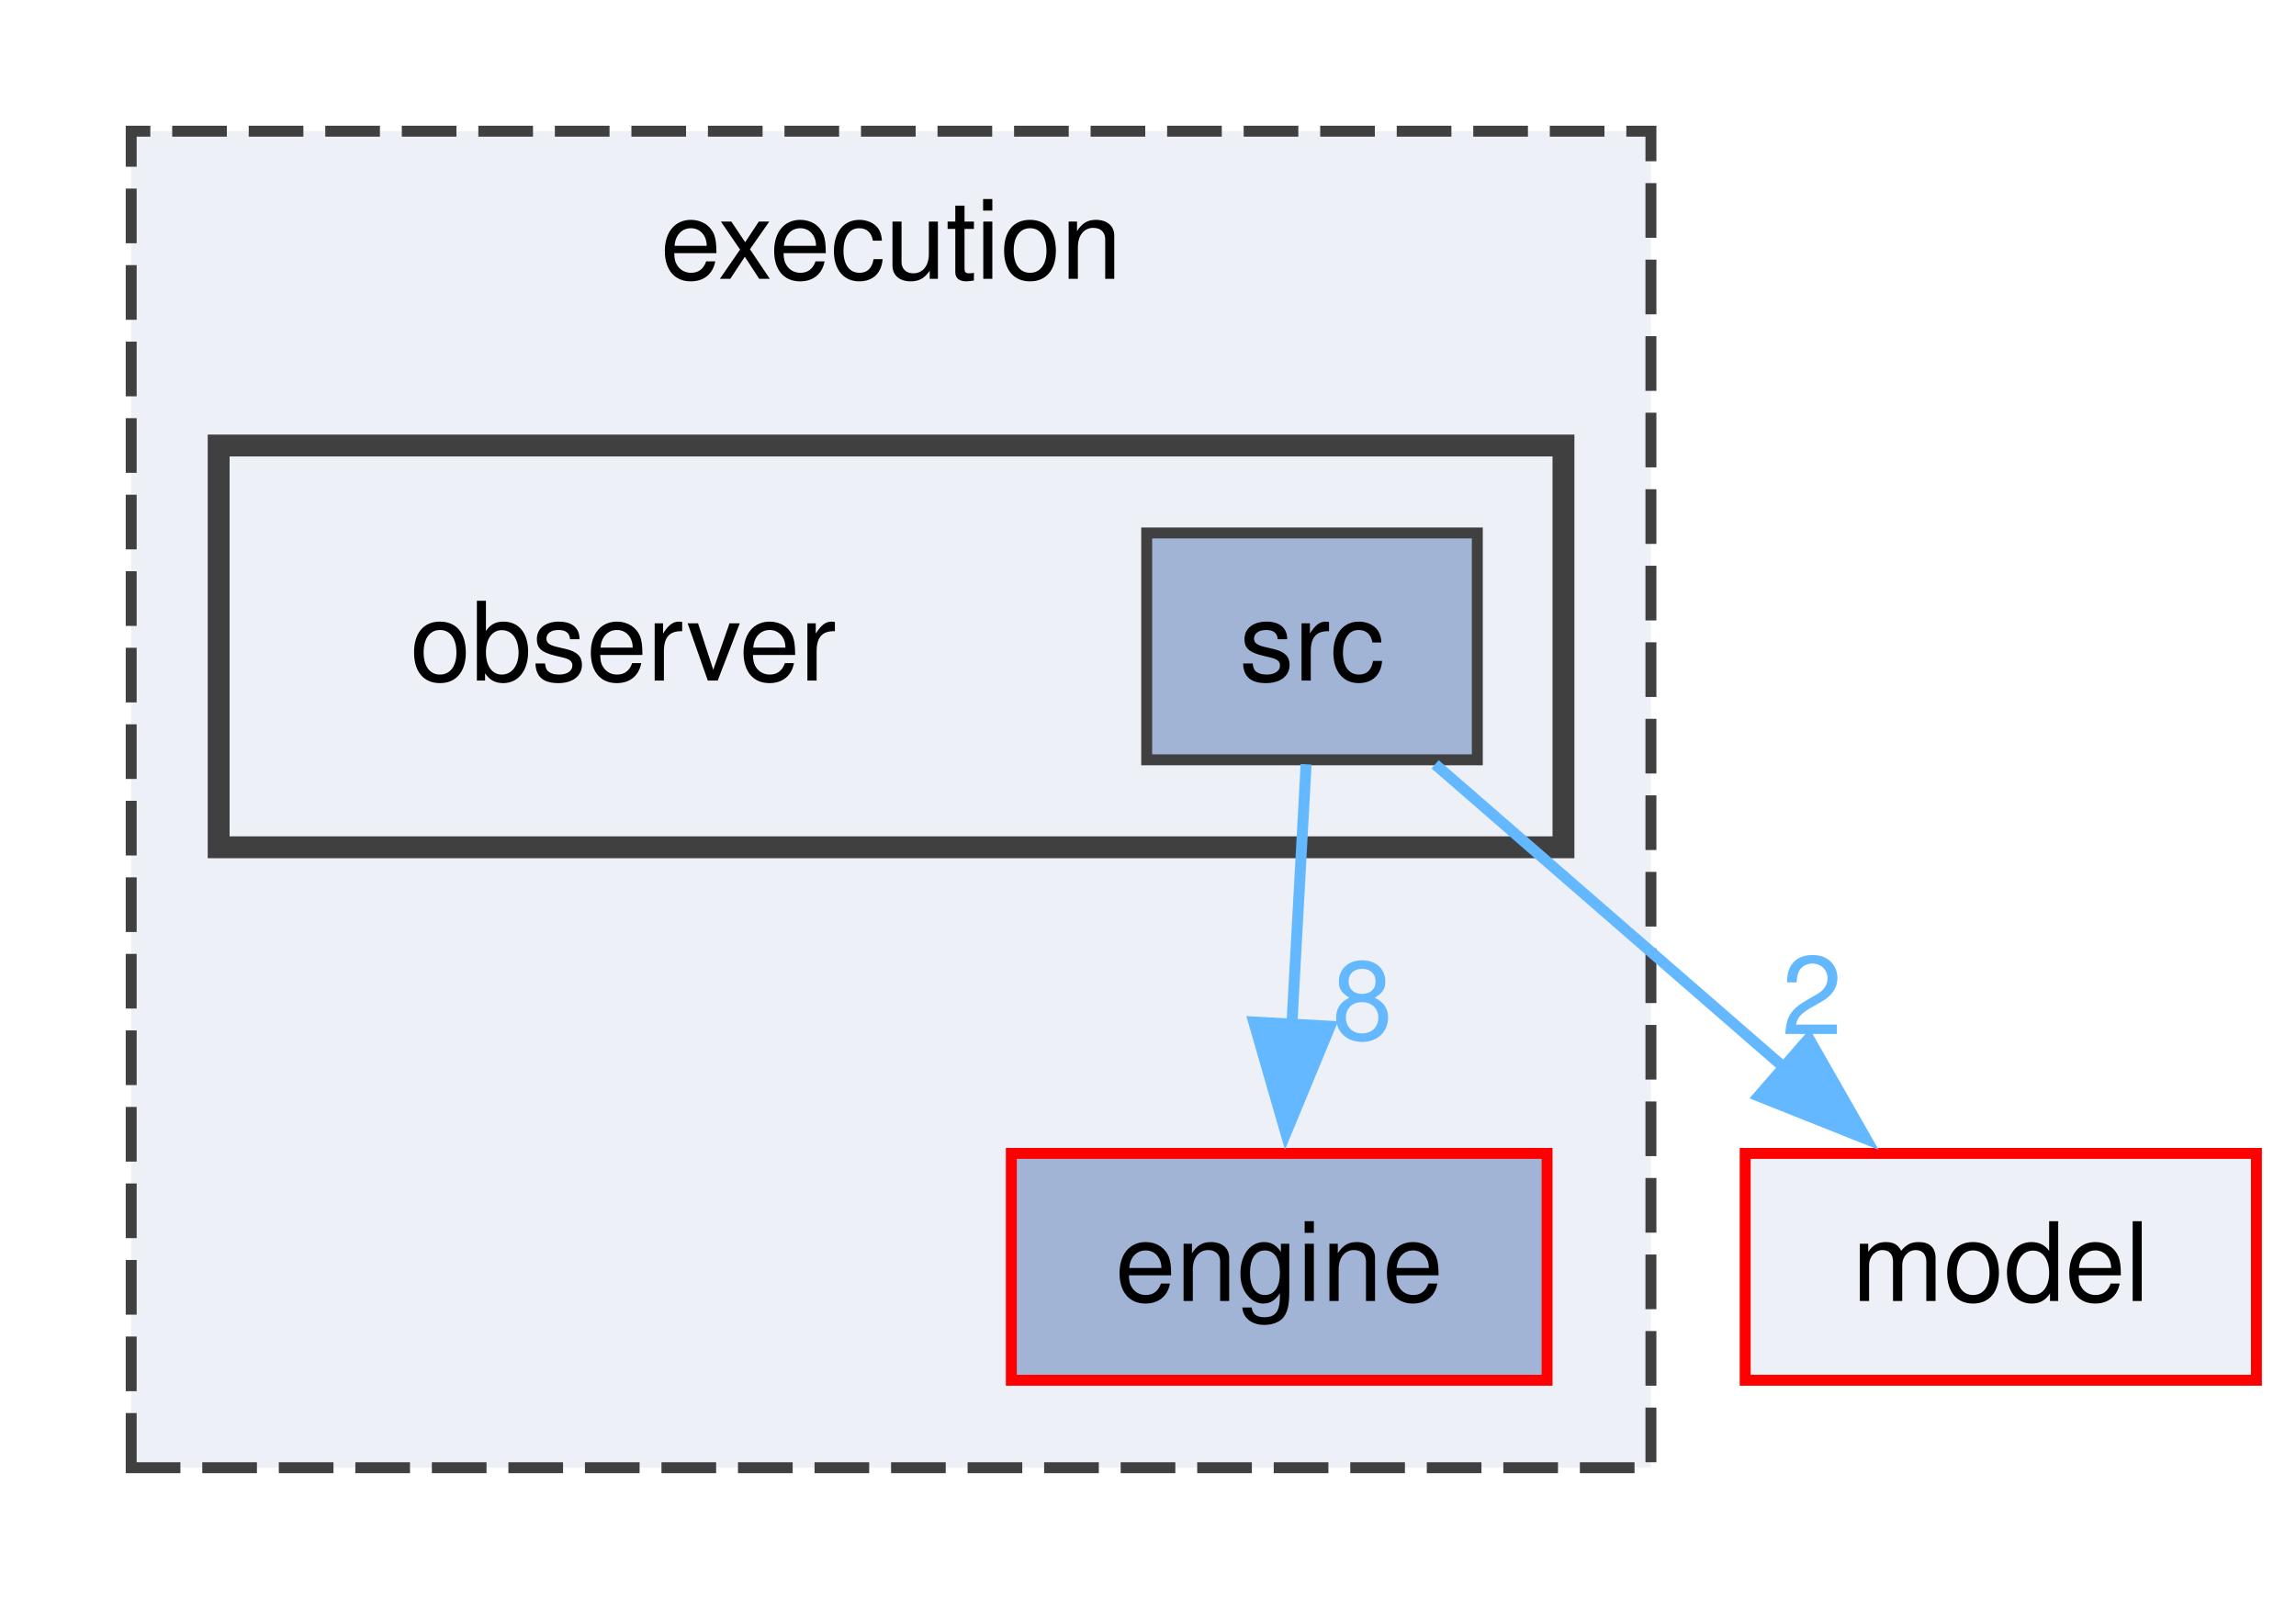
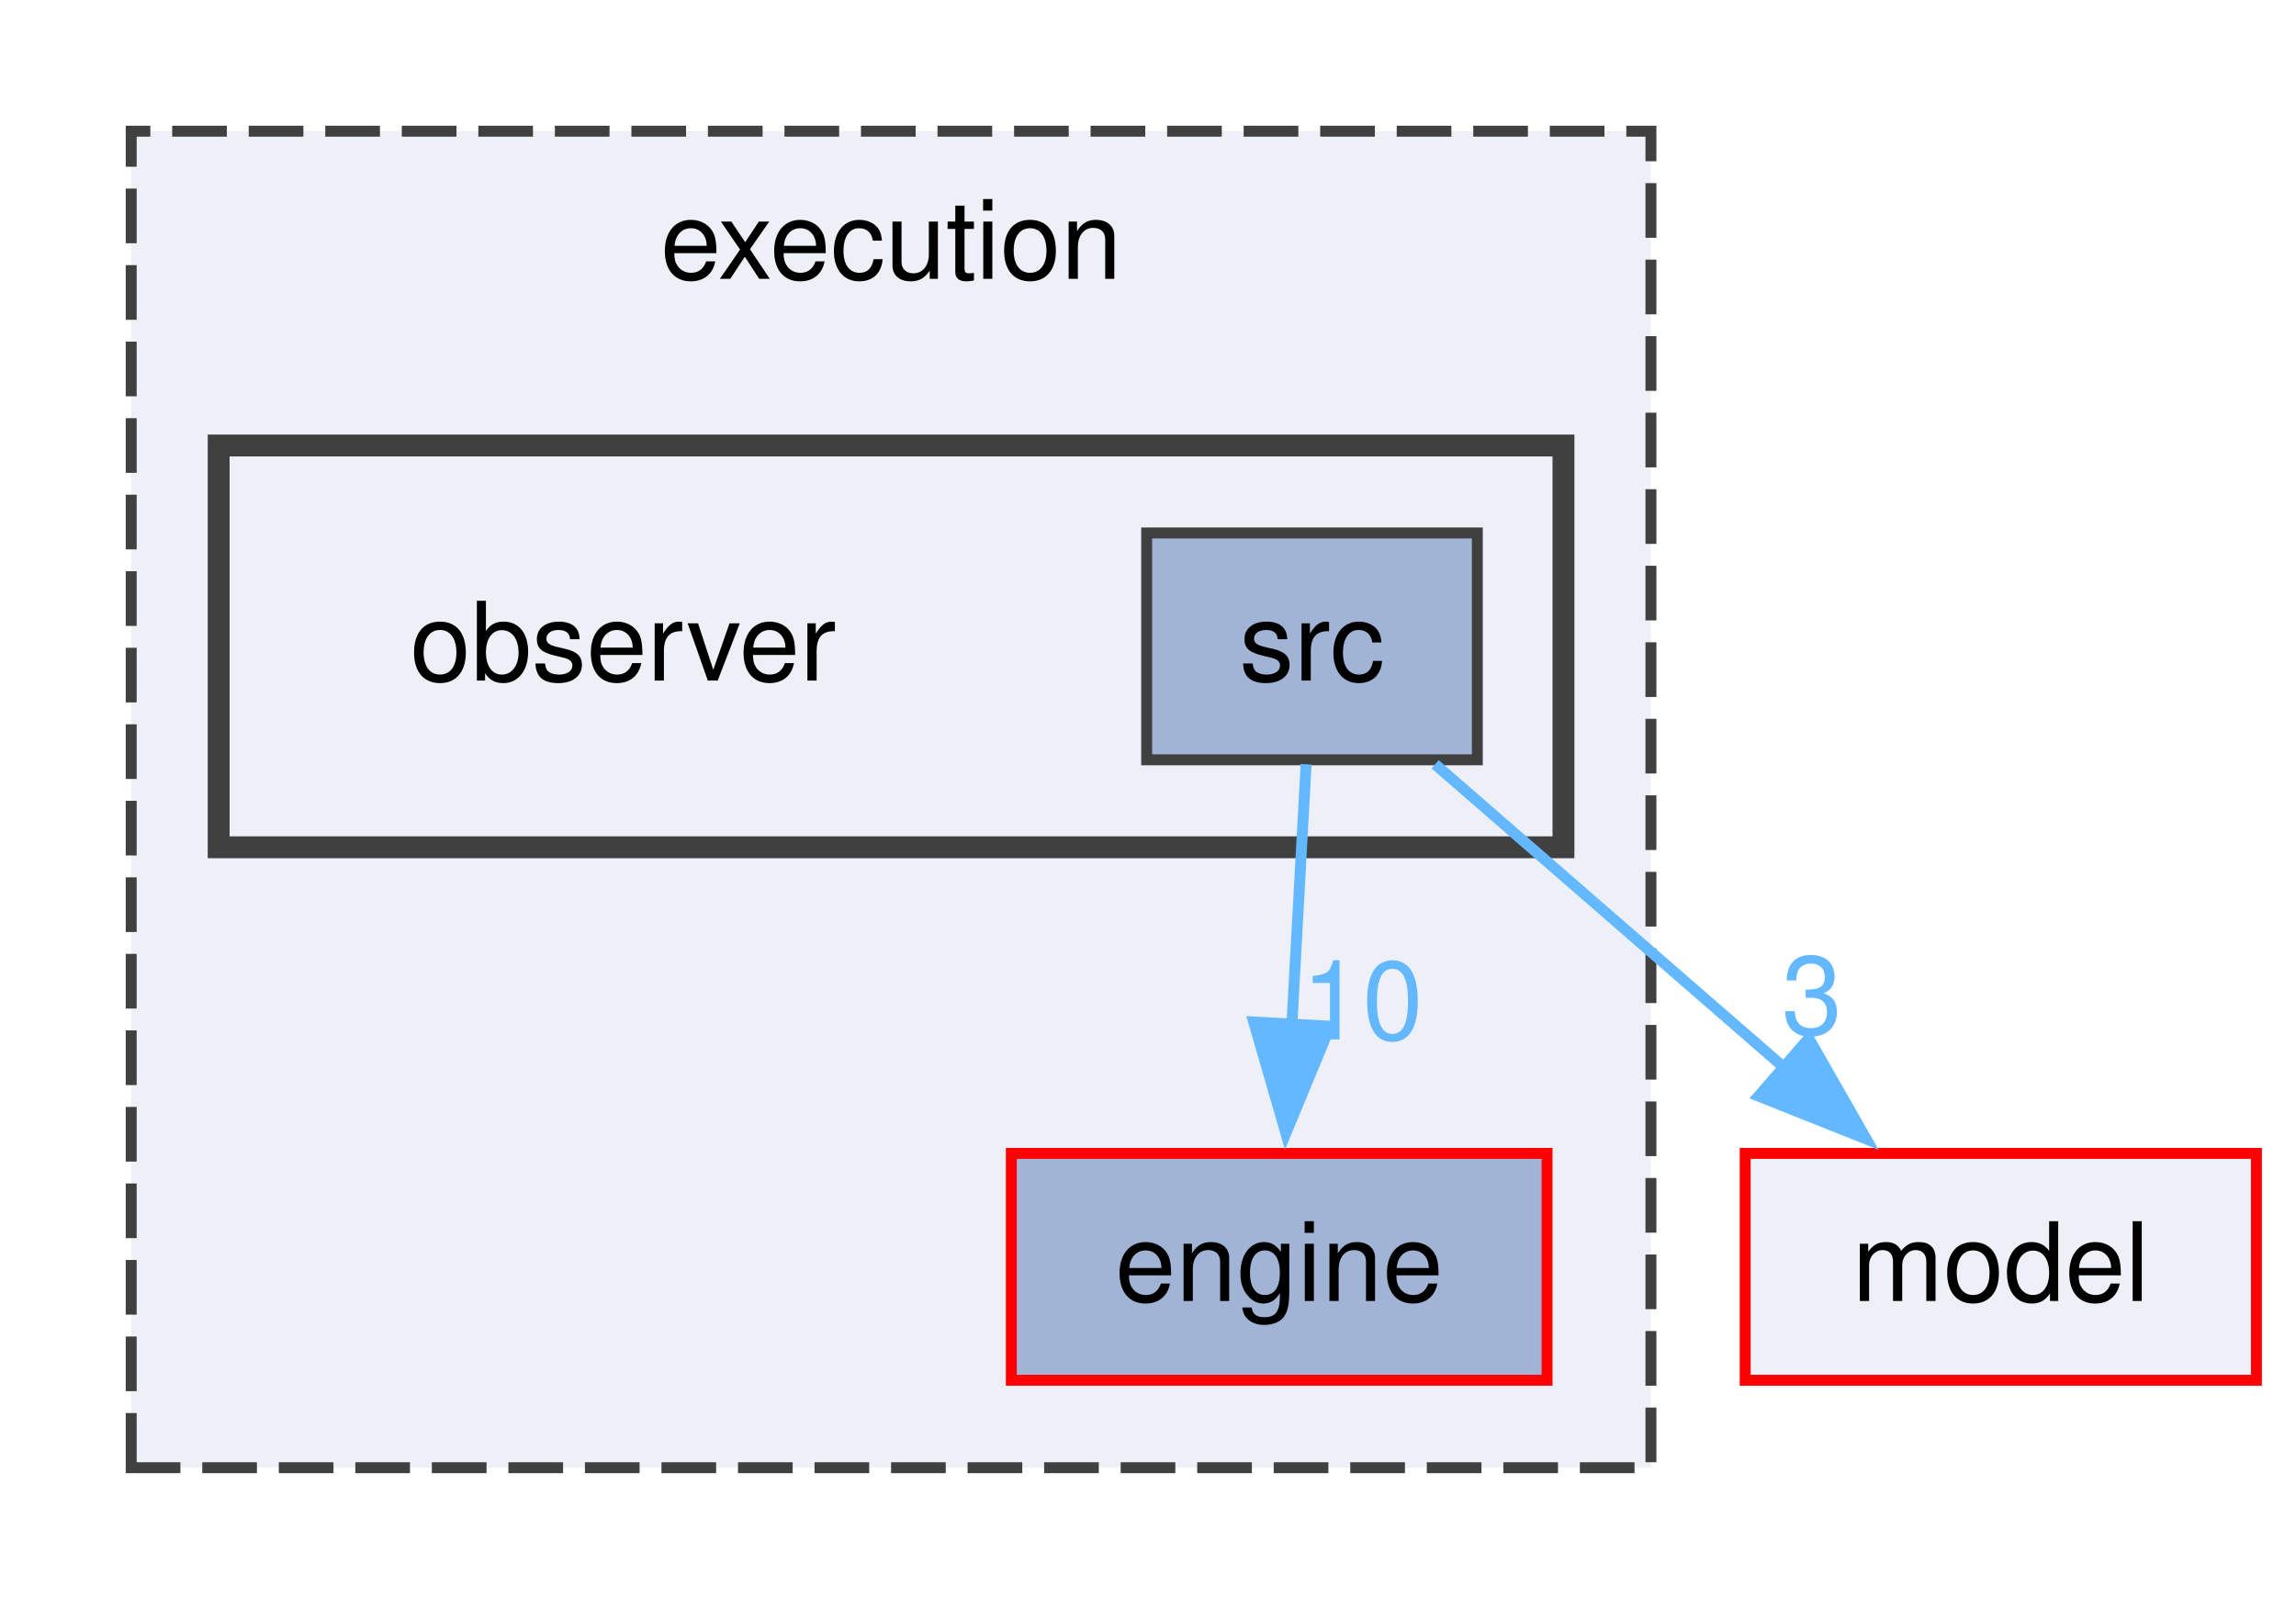
<svg xmlns="http://www.w3.org/2000/svg" xmlns:xlink="http://www.w3.org/1999/xlink" width="210pt" height="146pt" viewBox="0.00 0.00 210.00 146.00">
  <g id="graph0" class="graph" transform="scale(1 1) rotate(0) translate(4 142.25)">
    <g id="clust1" class="cluster">
      <g id="a_clust1">
        <a xlink:href="dir_5492fae2ae9e8e8e3b45371f34937227.html" target="_top" xlink:title="execution">
          <polygon fill="#edf0f7" stroke="#404040" stroke-dasharray="5,2" points="8,-8 8,-130.25 147,-130.25 147,-8 8,-8" />
          <text xml:space="preserve" text-anchor="middle" x="77.5" y="-116.75" font-family="Helvetica,sans-Serif" font-size="10.00">execution</text>
        </a>
      </g>
    </g>
    <g id="clust2" class="cluster">
      <g id="a_clust2">
        <a xlink:href="dir_468b2b56be3b0de99aff31f73a9ac3e1.html" target="_top">
          <polygon fill="#edf0f7" stroke="#404040" stroke-width="2" points="16,-64.75 16,-101.5 139,-101.5 139,-64.75 16,-64.75" />
        </a>
      </g>
    </g>
    <g id="node1" class="node">
      <g id="a_node1">
        <a xlink:href="dir_11b717f8bbe9adcce5d847a0cd87900f.html" target="_top" xlink:title="engine">
          <polygon fill="#a2b4d6" stroke="red" points="137.5,-36.75 88.5,-36.75 88.5,-16 137.5,-16 137.5,-36.75" />
          <text xml:space="preserve" text-anchor="middle" x="113" y="-23.25" font-family="Helvetica,sans-Serif" font-size="10.00">engine</text>
        </a>
      </g>
    </g>
    <g id="node2" class="node">
      <text xml:space="preserve" text-anchor="middle" x="53" y="-80" font-family="Helvetica,sans-Serif" font-size="10.00">observer</text>
    </g>
    <g id="node3" class="node">
      <g id="a_node3">
        <a xlink:href="dir_d117c3a4cfc50aeb303b7186f6c6c28c.html" target="_top" xlink:title="src">
          <polygon fill="#a2b4d6" stroke="#404040" points="131.12,-93.5 100.88,-93.5 100.88,-72.75 131.12,-72.75 131.12,-93.5" />
          <text xml:space="preserve" text-anchor="middle" x="116" y="-80" font-family="Helvetica,sans-Serif" font-size="10.00">src</text>
        </a>
      </g>
    </g>
    <g id="edge1" class="edge">
      <g id="a_edge1">
        <a xlink:href="dir_000034_000016.html" target="_top">
          <path fill="none" stroke="#63b8ff" d="M115.46,-72.34C115.1,-65.72 114.61,-56.72 114.16,-48.52" />
          <polygon fill="#63b8ff" stroke="#63b8ff" points="117.66,-48.38 113.61,-38.59 110.67,-48.77 117.66,-48.38" />
        </a>
      </g>
      <g id="a_edge1-headlabel">
-         <a xlink:href="dir_000034_000016.html" target="_top" xlink:title="8">
-           <text xml:space="preserve" text-anchor="middle" x="120.61" y="-47.18" font-family="Helvetica,sans-Serif" font-size="10.00" fill="#63b8ff">8</text>
+         <a xlink:href="dir_000034_000016.html" target="_top" xlink:title="10">
+           <text xml:space="preserve" text-anchor="middle" x="120.61" y="-47.18" font-family="Helvetica,sans-Serif" font-size="10.00" fill="#63b8ff">10</text>
        </a>
      </g>
    </g>
    <g id="node4" class="node">
      <g id="a_node4">
        <a xlink:href="dir_3f14f6767c31cb4a1d22c13c18cc6fc3.html" target="_top" xlink:title="model">
          <polygon fill="#edf0f7" stroke="red" points="202.38,-36.75 155.62,-36.75 155.62,-16 202.38,-16 202.38,-36.75" />
          <text xml:space="preserve" text-anchor="middle" x="179" y="-23.25" font-family="Helvetica,sans-Serif" font-size="10.00">model</text>
        </a>
      </g>
    </g>
    <g id="edge2" class="edge">
      <g id="a_edge2">
        <a xlink:href="dir_000034_000026.html" target="_top">
          <path fill="none" stroke="#63b8ff" d="M127.26,-72.34C136.13,-64.63 148.71,-53.7 159.25,-44.54" />
          <polygon fill="#63b8ff" stroke="#63b8ff" points="161.44,-47.27 166.69,-38.07 156.85,-41.99 161.44,-47.27" />
        </a>
      </g>
      <g id="a_edge2-headlabel">
-         <a xlink:href="dir_000034_000026.html" target="_top" xlink:title="2">
-           <text xml:space="preserve" text-anchor="middle" x="161.73" y="-47.66" font-family="Helvetica,sans-Serif" font-size="10.00" fill="#63b8ff">2</text>
+         <a xlink:href="dir_000034_000026.html" target="_top" xlink:title="3">
+           <text xml:space="preserve" text-anchor="middle" x="161.73" y="-47.66" font-family="Helvetica,sans-Serif" font-size="10.00" fill="#63b8ff">3</text>
        </a>
      </g>
    </g>
  </g>
</svg>
